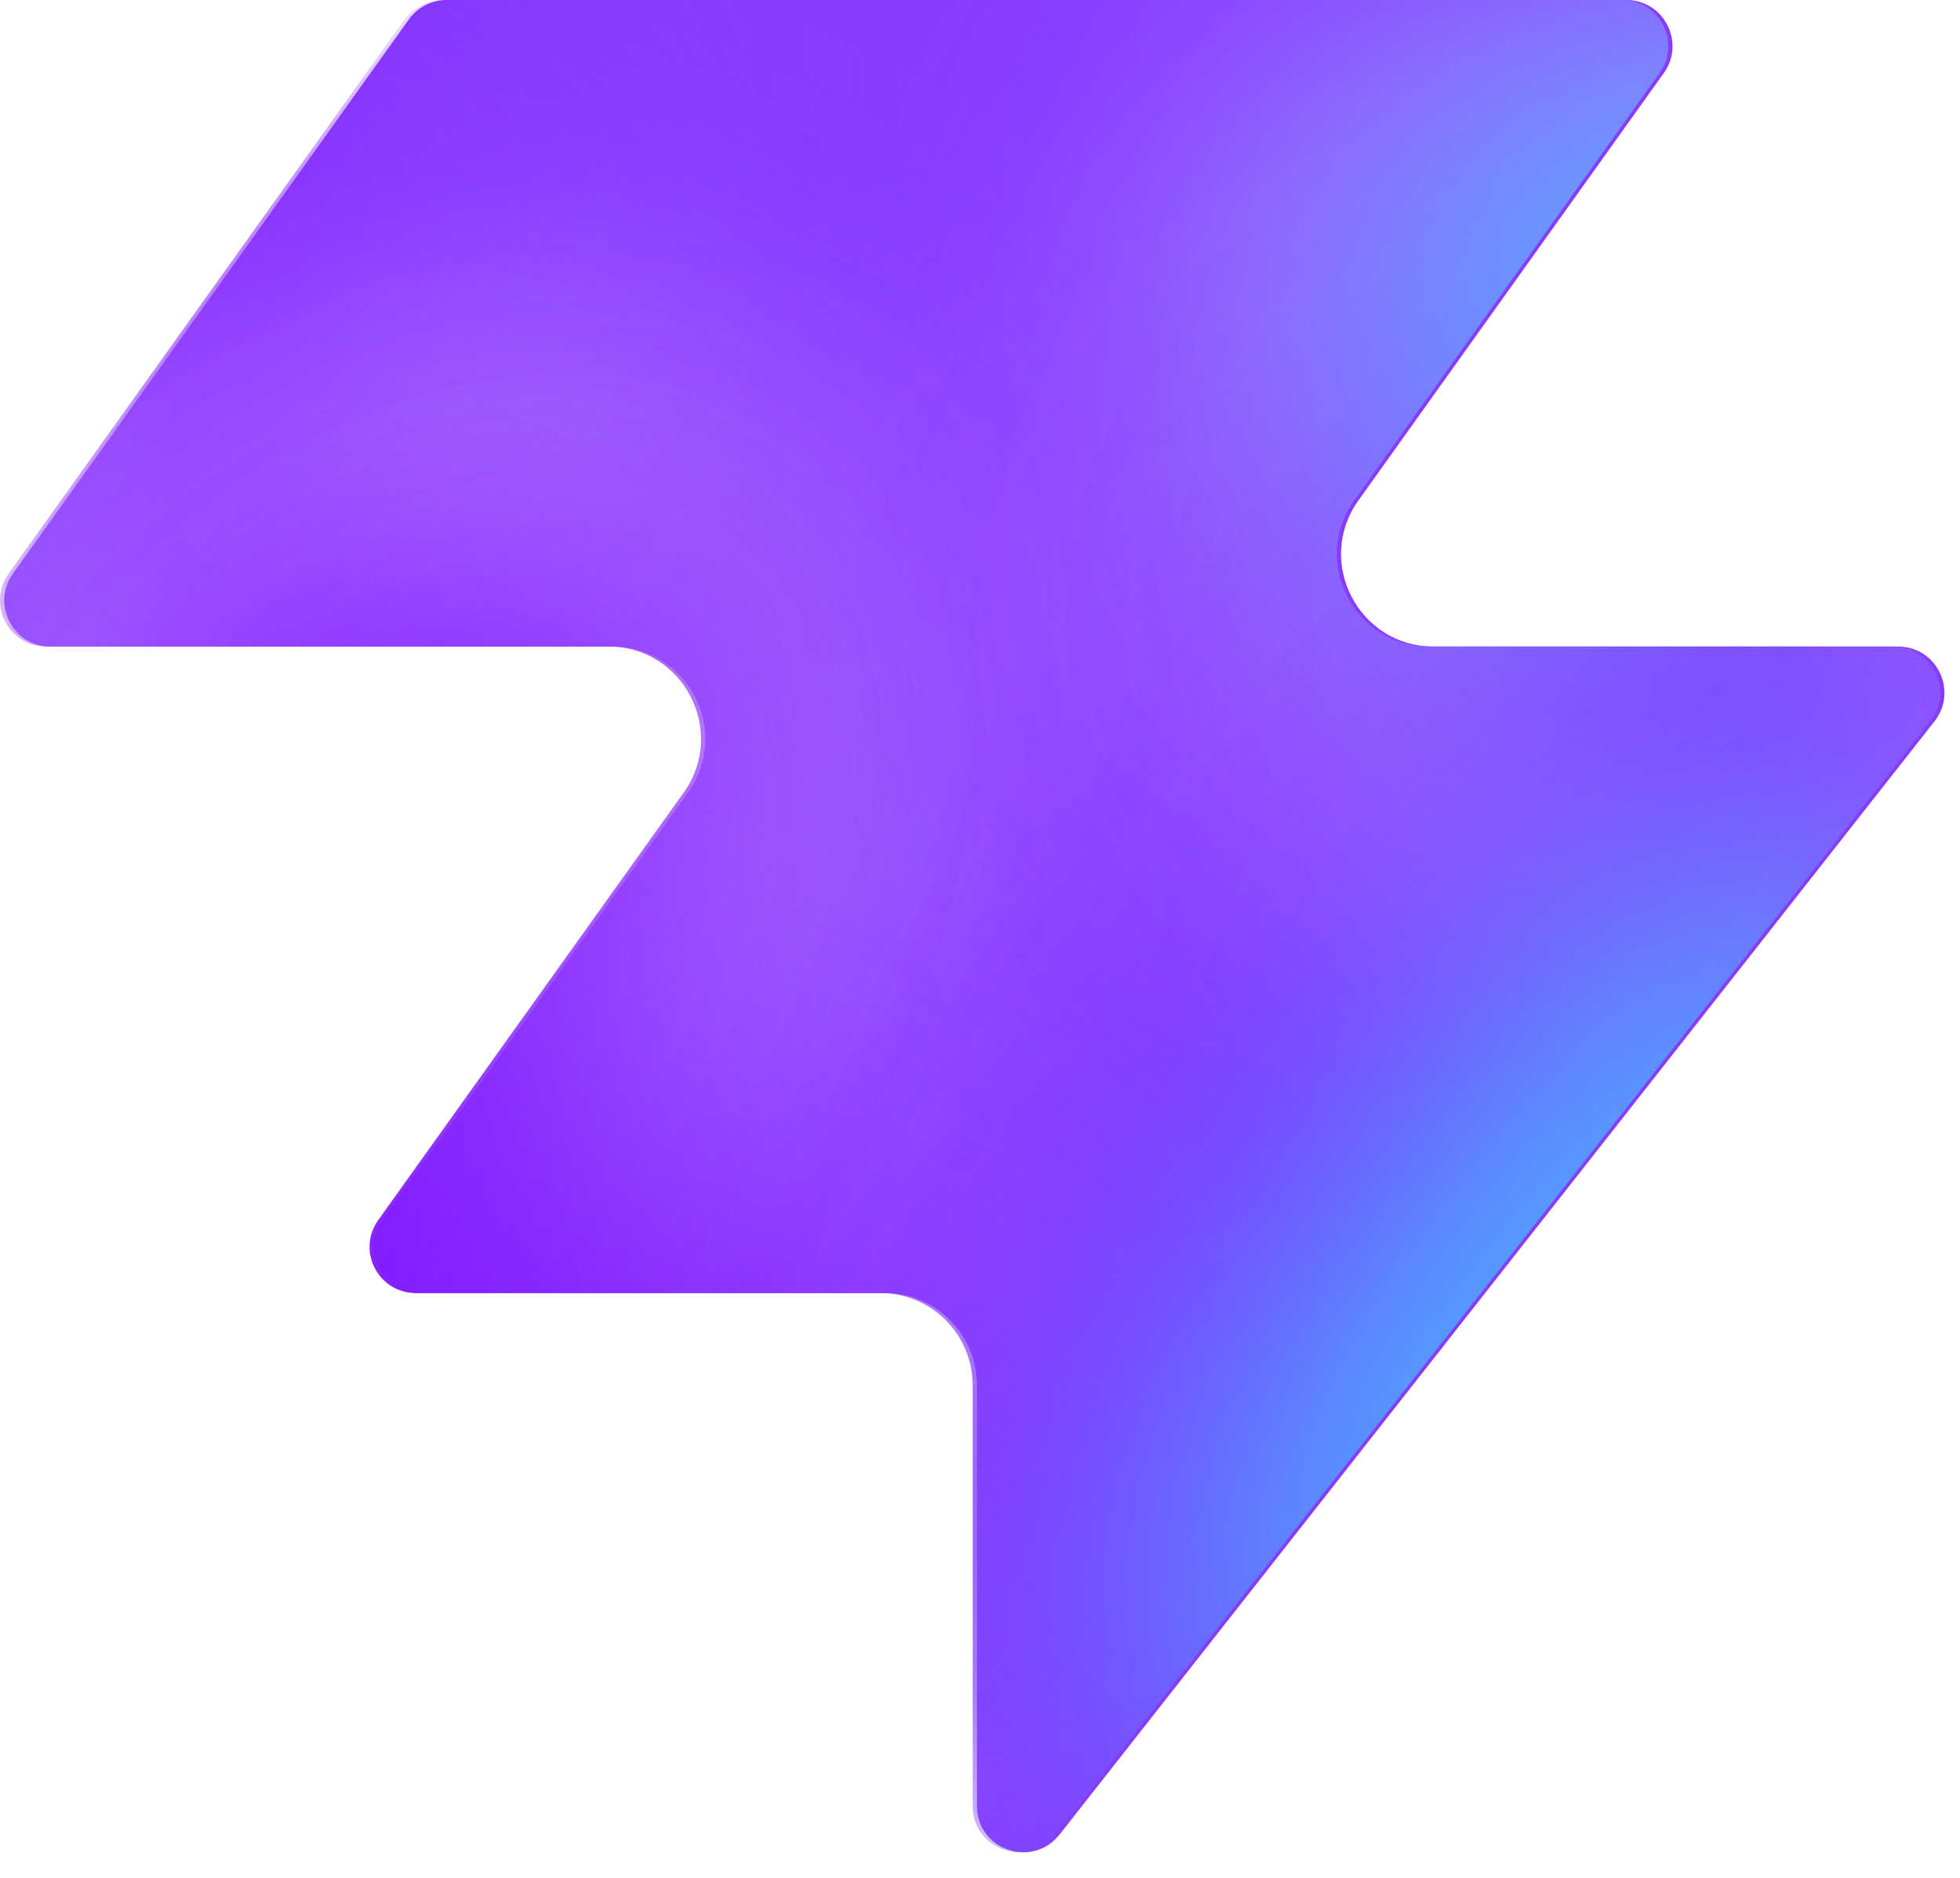
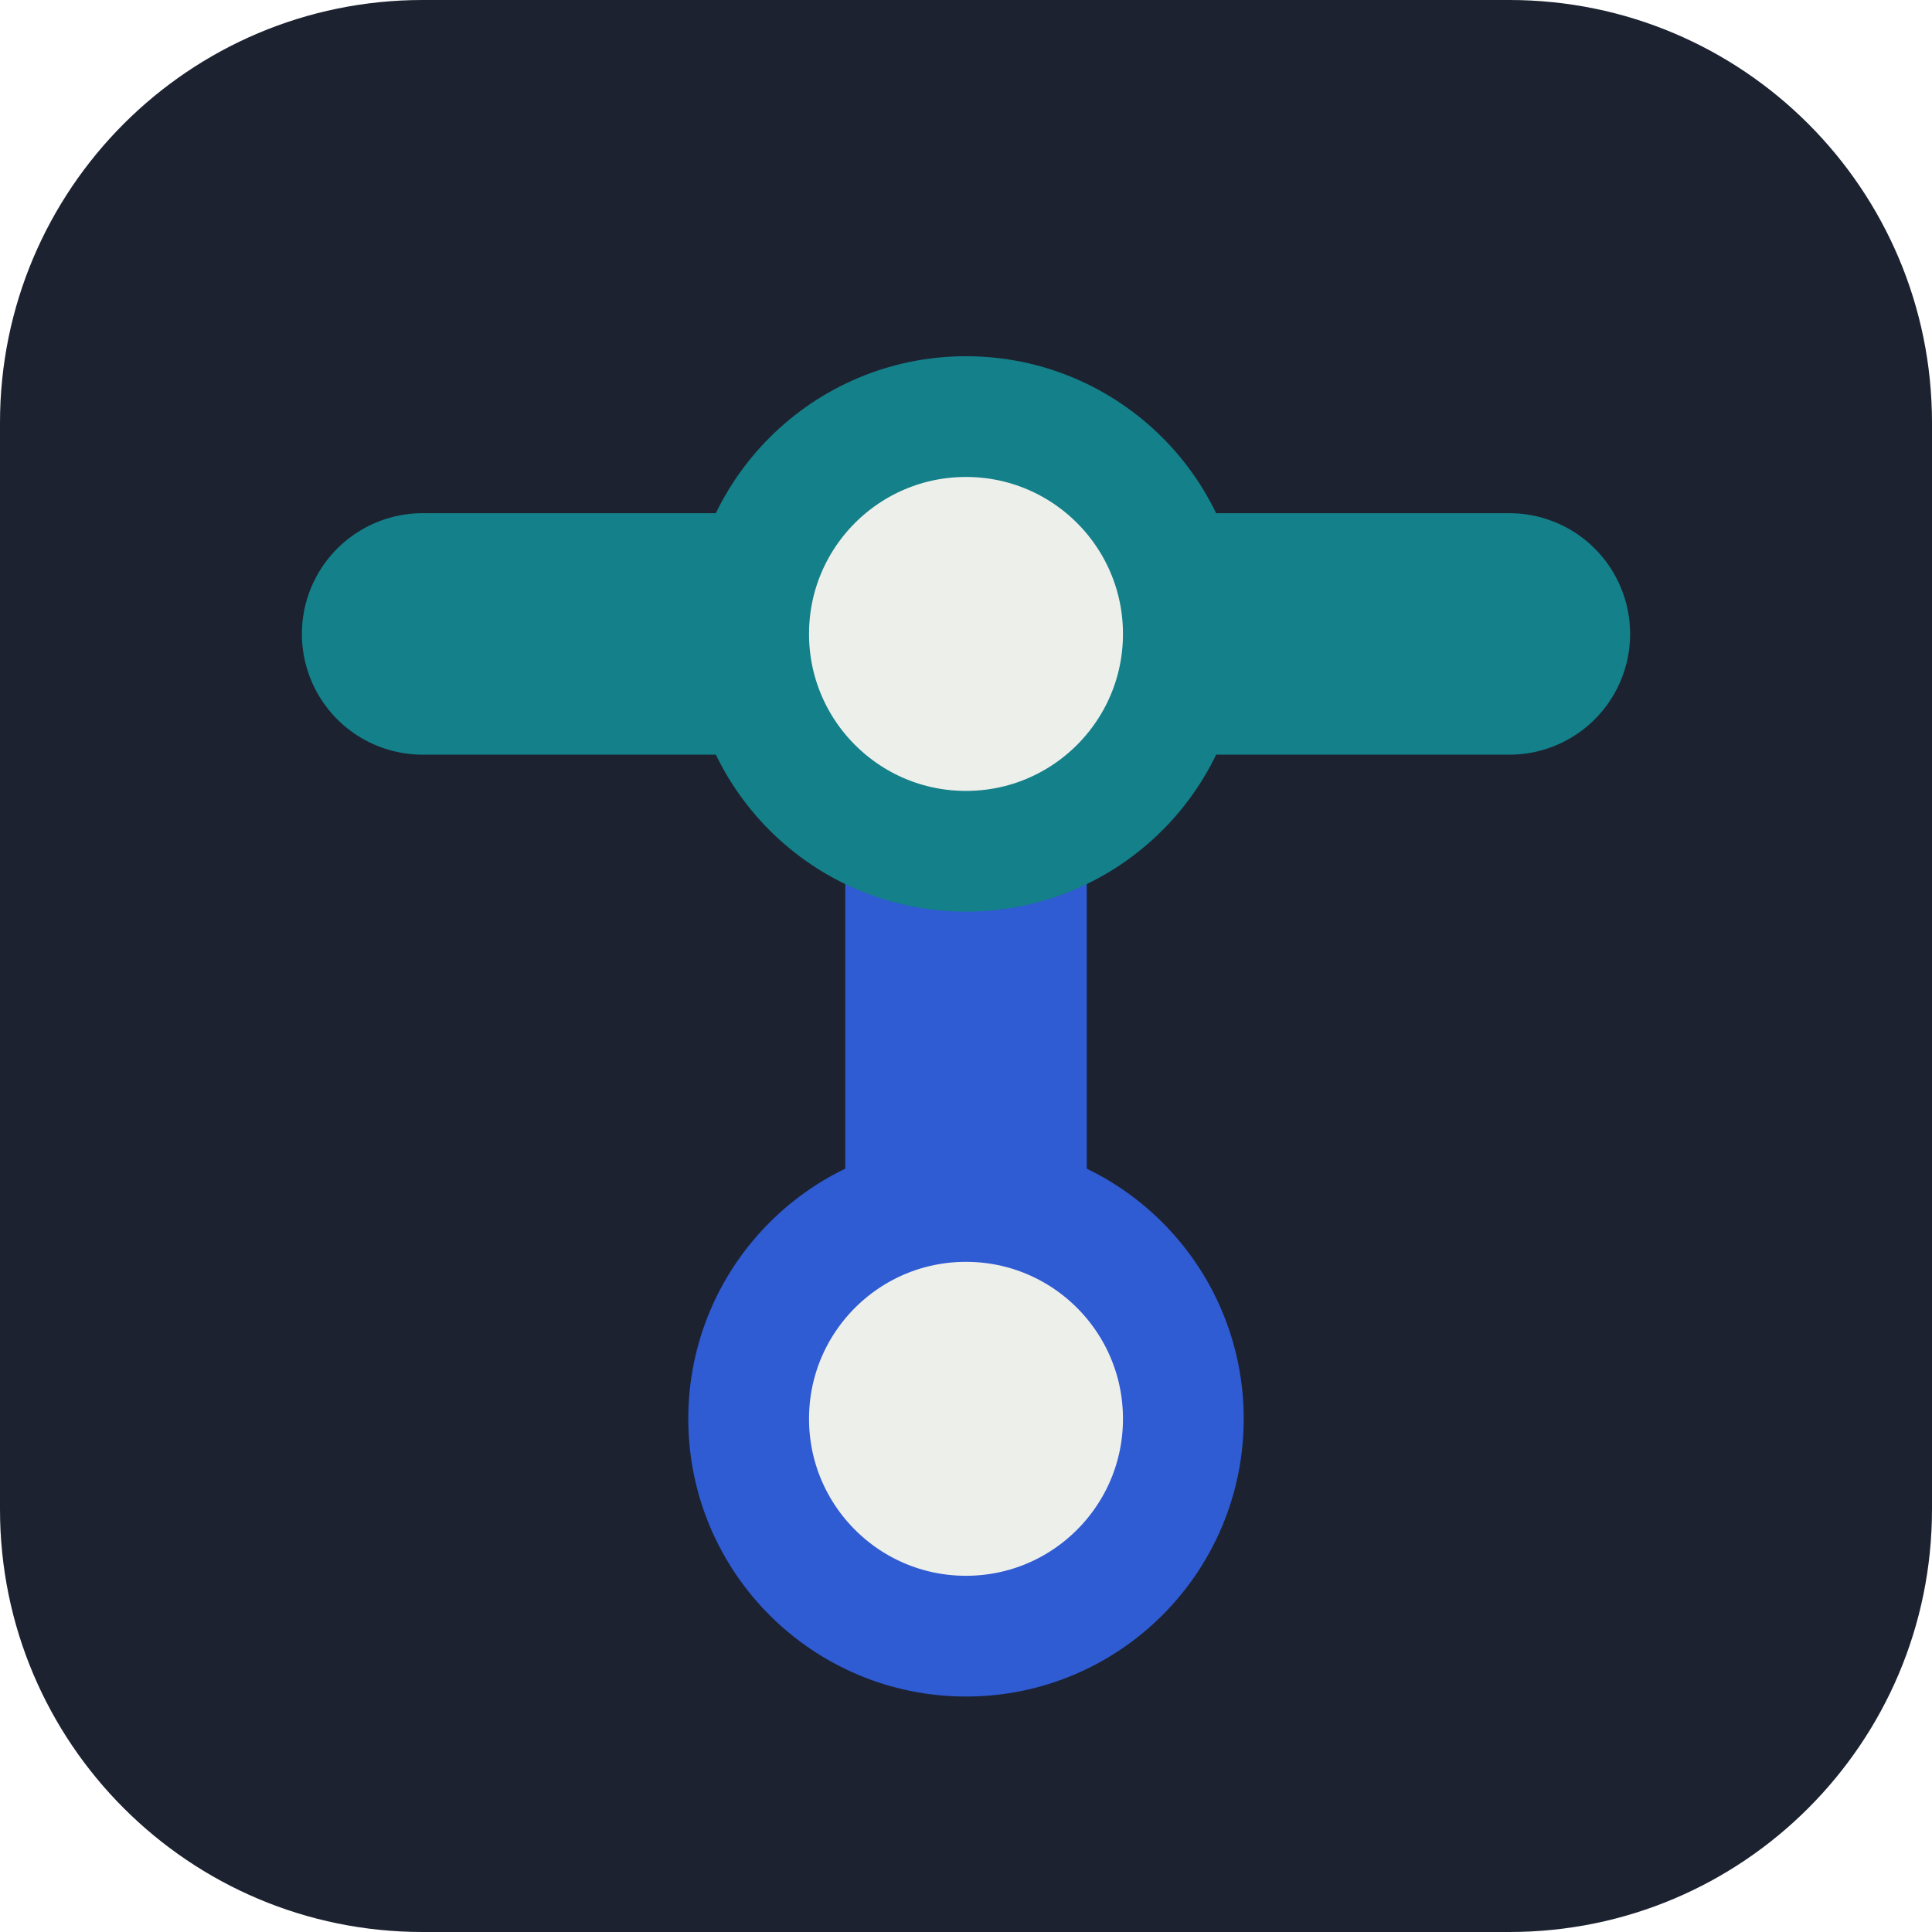
- <svg xmlns="http://www.w3.org/2000/svg" width="48" height="46" fill="none" viewBox="0 0 48 46">
-   <path fill="#863bff" d="M25.946 44.938c-.664.845-2.021.375-2.021-.698V33.937a2.26 2.26 0 0 0-2.262-2.262H10.287c-.92 0-1.456-1.04-.92-1.788l7.48-10.471c1.07-1.497 0-3.578-1.842-3.578H1.237c-.92 0-1.456-1.04-.92-1.788L10.013.474c.214-.297.556-.474.92-.474h28.894c.92 0 1.456 1.04.92 1.788l-7.48 10.471c-1.07 1.498 0 3.579 1.842 3.579h11.377c.943 0 1.473 1.088.89 1.83L25.947 44.94z" style="fill:#863bff;fill:color(display-p3 .525 .23 1);fill-opacity:1" />
-   <mask id="a" width="48" height="46" x="0" y="0" maskUnits="userSpaceOnUse" style="mask-type:alpha">
-     <path fill="#000" d="M25.842 44.938c-.664.844-2.021.375-2.021-.698V33.937a2.26 2.26 0 0 0-2.262-2.262H10.183c-.92 0-1.456-1.04-.92-1.788l7.48-10.471c1.07-1.498 0-3.579-1.842-3.579H1.133c-.92 0-1.456-1.04-.92-1.787L9.91.473c.214-.297.556-.474.92-.474h28.894c.92 0 1.456 1.04.92 1.788l-7.48 10.471c-1.07 1.498 0 3.578 1.842 3.578h11.377c.943 0 1.473 1.088.89 1.832L25.843 44.94z" style="fill:#000;fill-opacity:1" />
-   </mask>
-   <g mask="url(#a)">
-     <g filter="url(#b)">
-       <ellipse cx="5.508" cy="14.704" fill="#ede6ff" rx="5.508" ry="14.704" style="fill:#ede6ff;fill:color(display-p3 .927 .903 1);fill-opacity:1" transform="matrix(.00324 1 1 -.00324 -4.47 31.516)" />
-     </g>
-     <g filter="url(#c)">
-       <ellipse cx="10.399" cy="29.851" fill="#ede6ff" rx="10.399" ry="29.851" style="fill:#ede6ff;fill:color(display-p3 .927 .903 1);fill-opacity:1" transform="matrix(.00324 1 1 -.00324 -39.328 7.883)" />
-     </g>
-     <g filter="url(#d)">
-       <ellipse cx="5.508" cy="30.487" fill="#7e14ff" rx="5.508" ry="30.487" style="fill:#7e14ff;fill:color(display-p3 .492 .077 1);fill-opacity:1" transform="rotate(89.814 -25.913 -14.639)scale(1 -1)" />
-     </g>
-     <g filter="url(#e)">
-       <ellipse cx="5.508" cy="30.599" fill="#7e14ff" rx="5.508" ry="30.599" style="fill:#7e14ff;fill:color(display-p3 .492 .077 1);fill-opacity:1" transform="rotate(89.814 -32.644 -3.334)scale(1 -1)" />
-     </g>
-     <g filter="url(#f)">
-       <ellipse cx="5.508" cy="30.599" fill="#7e14ff" rx="5.508" ry="30.599" style="fill:#7e14ff;fill:color(display-p3 .492 .077 1);fill-opacity:1" transform="matrix(.00324 1 1 -.00324 -34.34 30.47)" />
-     </g>
-     <g filter="url(#g)">
-       <ellipse cx="14.072" cy="22.078" fill="#ede6ff" rx="14.072" ry="22.078" style="fill:#ede6ff;fill:color(display-p3 .927 .903 1);fill-opacity:1" transform="rotate(93.35 24.506 48.493)scale(-1 1)" />
-     </g>
-     <g filter="url(#h)">
-       <ellipse cx="3.47" cy="21.501" fill="#7e14ff" rx="3.47" ry="21.501" style="fill:#7e14ff;fill:color(display-p3 .492 .077 1);fill-opacity:1" transform="rotate(89.009 28.708 47.59)scale(-1 1)" />
-     </g>
-     <g filter="url(#i)">
-       <ellipse cx="3.47" cy="21.501" fill="#7e14ff" rx="3.47" ry="21.501" style="fill:#7e14ff;fill:color(display-p3 .492 .077 1);fill-opacity:1" transform="rotate(89.009 28.708 47.59)scale(-1 1)" />
-     </g>
-     <g filter="url(#j)">
-       <ellipse cx=".387" cy="8.972" fill="#7e14ff" rx="4.407" ry="29.108" style="fill:#7e14ff;fill:color(display-p3 .492 .077 1);fill-opacity:1" transform="rotate(39.51 .387 8.972)" />
-     </g>
-     <g filter="url(#k)">
-       <ellipse cx="47.523" cy="-6.092" fill="#7e14ff" rx="4.407" ry="29.108" style="fill:#7e14ff;fill:color(display-p3 .492 .077 1);fill-opacity:1" transform="rotate(37.892 47.523 -6.092)" />
-     </g>
-     <g filter="url(#l)">
-       <ellipse cx="41.412" cy="6.333" fill="#47bfff" rx="5.971" ry="9.665" style="fill:#47bfff;fill:color(display-p3 .28 .748 1);fill-opacity:1" transform="rotate(37.892 41.412 6.333)" />
-     </g>
-     <g filter="url(#m)">
-       <ellipse cx="-1.879" cy="38.332" fill="#7e14ff" rx="4.407" ry="29.108" style="fill:#7e14ff;fill:color(display-p3 .492 .077 1);fill-opacity:1" transform="rotate(37.892 -1.88 38.332)" />
-     </g>
-     <g filter="url(#n)">
-       <ellipse cx="-1.879" cy="38.332" fill="#7e14ff" rx="4.407" ry="29.108" style="fill:#7e14ff;fill:color(display-p3 .492 .077 1);fill-opacity:1" transform="rotate(37.892 -1.88 38.332)" />
-     </g>
-     <g filter="url(#o)">
-       <ellipse cx="35.651" cy="29.907" fill="#7e14ff" rx="4.407" ry="29.108" style="fill:#7e14ff;fill:color(display-p3 .492 .077 1);fill-opacity:1" transform="rotate(37.892 35.651 29.907)" />
-     </g>
-     <g filter="url(#p)">
-       <ellipse cx="38.418" cy="32.4" fill="#47bfff" rx="5.971" ry="15.297" style="fill:#47bfff;fill:color(display-p3 .28 .748 1);fill-opacity:1" transform="rotate(37.892 38.418 32.4)" />
-     </g>
-   </g>
-   <defs>
-     <filter id="b" width="60.045" height="41.654" x="-19.77" y="16.149" color-interpolation-filters="sRGB" filterUnits="userSpaceOnUse">
-       <feFlood flood-opacity="0" result="BackgroundImageFix" />
-       <feBlend in="SourceGraphic" in2="BackgroundImageFix" result="shape" />
-       <feGaussianBlur result="effect1_foregroundBlur_2002_17158" stdDeviation="7.659" />
-     </filter>
-     <filter id="c" width="90.34" height="51.437" x="-54.613" y="-7.533" color-interpolation-filters="sRGB" filterUnits="userSpaceOnUse">
-       <feFlood flood-opacity="0" result="BackgroundImageFix" />
-       <feBlend in="SourceGraphic" in2="BackgroundImageFix" result="shape" />
-       <feGaussianBlur result="effect1_foregroundBlur_2002_17158" stdDeviation="7.659" />
-     </filter>
-     <filter id="d" width="79.355" height="29.4" x="-49.64" y="2.03" color-interpolation-filters="sRGB" filterUnits="userSpaceOnUse">
-       <feFlood flood-opacity="0" result="BackgroundImageFix" />
-       <feBlend in="SourceGraphic" in2="BackgroundImageFix" result="shape" />
-       <feGaussianBlur result="effect1_foregroundBlur_2002_17158" stdDeviation="4.596" />
-     </filter>
-     <filter id="e" width="79.579" height="29.4" x="-45.045" y="20.029" color-interpolation-filters="sRGB" filterUnits="userSpaceOnUse">
-       <feFlood flood-opacity="0" result="BackgroundImageFix" />
-       <feBlend in="SourceGraphic" in2="BackgroundImageFix" result="shape" />
-       <feGaussianBlur result="effect1_foregroundBlur_2002_17158" stdDeviation="4.596" />
-     </filter>
-     <filter id="f" width="79.579" height="29.4" x="-43.513" y="21.178" color-interpolation-filters="sRGB" filterUnits="userSpaceOnUse">
-       <feFlood flood-opacity="0" result="BackgroundImageFix" />
-       <feBlend in="SourceGraphic" in2="BackgroundImageFix" result="shape" />
-       <feGaussianBlur result="effect1_foregroundBlur_2002_17158" stdDeviation="4.596" />
-     </filter>
-     <filter id="g" width="74.749" height="58.852" x="15.756" y="-17.901" color-interpolation-filters="sRGB" filterUnits="userSpaceOnUse">
-       <feFlood flood-opacity="0" result="BackgroundImageFix" />
-       <feBlend in="SourceGraphic" in2="BackgroundImageFix" result="shape" />
-       <feGaussianBlur result="effect1_foregroundBlur_2002_17158" stdDeviation="7.659" />
-     </filter>
-     <filter id="h" width="61.377" height="25.362" x="23.548" y="2.284" color-interpolation-filters="sRGB" filterUnits="userSpaceOnUse">
-       <feFlood flood-opacity="0" result="BackgroundImageFix" />
-       <feBlend in="SourceGraphic" in2="BackgroundImageFix" result="shape" />
-       <feGaussianBlur result="effect1_foregroundBlur_2002_17158" stdDeviation="4.596" />
-     </filter>
-     <filter id="i" width="61.377" height="25.362" x="23.548" y="2.284" color-interpolation-filters="sRGB" filterUnits="userSpaceOnUse">
-       <feFlood flood-opacity="0" result="BackgroundImageFix" />
-       <feBlend in="SourceGraphic" in2="BackgroundImageFix" result="shape" />
-       <feGaussianBlur result="effect1_foregroundBlur_2002_17158" stdDeviation="4.596" />
-     </filter>
-     <filter id="j" width="56.045" height="63.649" x="-27.636" y="-22.853" color-interpolation-filters="sRGB" filterUnits="userSpaceOnUse">
-       <feFlood flood-opacity="0" result="BackgroundImageFix" />
-       <feBlend in="SourceGraphic" in2="BackgroundImageFix" result="shape" />
-       <feGaussianBlur result="effect1_foregroundBlur_2002_17158" stdDeviation="4.596" />
-     </filter>
-     <filter id="k" width="54.814" height="64.646" x="20.116" y="-38.415" color-interpolation-filters="sRGB" filterUnits="userSpaceOnUse">
-       <feFlood flood-opacity="0" result="BackgroundImageFix" />
-       <feBlend in="SourceGraphic" in2="BackgroundImageFix" result="shape" />
-       <feGaussianBlur result="effect1_foregroundBlur_2002_17158" stdDeviation="4.596" />
-     </filter>
-     <filter id="l" width="33.541" height="35.313" x="24.641" y="-11.323" color-interpolation-filters="sRGB" filterUnits="userSpaceOnUse">
-       <feFlood flood-opacity="0" result="BackgroundImageFix" />
-       <feBlend in="SourceGraphic" in2="BackgroundImageFix" result="shape" />
-       <feGaussianBlur result="effect1_foregroundBlur_2002_17158" stdDeviation="4.596" />
-     </filter>
-     <filter id="m" width="54.814" height="64.646" x="-29.286" y="6.009" color-interpolation-filters="sRGB" filterUnits="userSpaceOnUse">
-       <feFlood flood-opacity="0" result="BackgroundImageFix" />
-       <feBlend in="SourceGraphic" in2="BackgroundImageFix" result="shape" />
-       <feGaussianBlur result="effect1_foregroundBlur_2002_17158" stdDeviation="4.596" />
-     </filter>
-     <filter id="n" width="54.814" height="64.646" x="-29.286" y="6.009" color-interpolation-filters="sRGB" filterUnits="userSpaceOnUse">
-       <feFlood flood-opacity="0" result="BackgroundImageFix" />
-       <feBlend in="SourceGraphic" in2="BackgroundImageFix" result="shape" />
-       <feGaussianBlur result="effect1_foregroundBlur_2002_17158" stdDeviation="4.596" />
-     </filter>
-     <filter id="o" width="54.814" height="64.646" x="8.244" y="-2.416" color-interpolation-filters="sRGB" filterUnits="userSpaceOnUse">
-       <feFlood flood-opacity="0" result="BackgroundImageFix" />
-       <feBlend in="SourceGraphic" in2="BackgroundImageFix" result="shape" />
-       <feGaussianBlur result="effect1_foregroundBlur_2002_17158" stdDeviation="4.596" />
-     </filter>
-     <filter id="p" width="39.409" height="43.623" x="18.713" y="10.588" color-interpolation-filters="sRGB" filterUnits="userSpaceOnUse">
-       <feFlood flood-opacity="0" result="BackgroundImageFix" />
-       <feBlend in="SourceGraphic" in2="BackgroundImageFix" result="shape" />
-       <feGaussianBlur result="effect1_foregroundBlur_2002_17158" stdDeviation="4.596" />
-     </filter>
-   </defs>
+ <svg xmlns="http://www.w3.org/2000/svg" viewBox="0 0 32 32">
+   <rect width="32" height="32" rx="7" fill="#1C2230" />
+   <path d="M7 10.5h18" stroke="#13808A" stroke-width="4" stroke-linecap="round" />
+   <path d="M16 10.5V23" stroke="#2F5BD3" stroke-width="4" stroke-linecap="round" />
+   <circle cx="16" cy="10.5" r="3.6" fill="#EDEFEA" stroke="#13808A" stroke-width="2" />
+   <circle cx="16" cy="23.5" r="3.6" fill="#EDEFEA" stroke="#2F5BD3" stroke-width="2" />
</svg>
